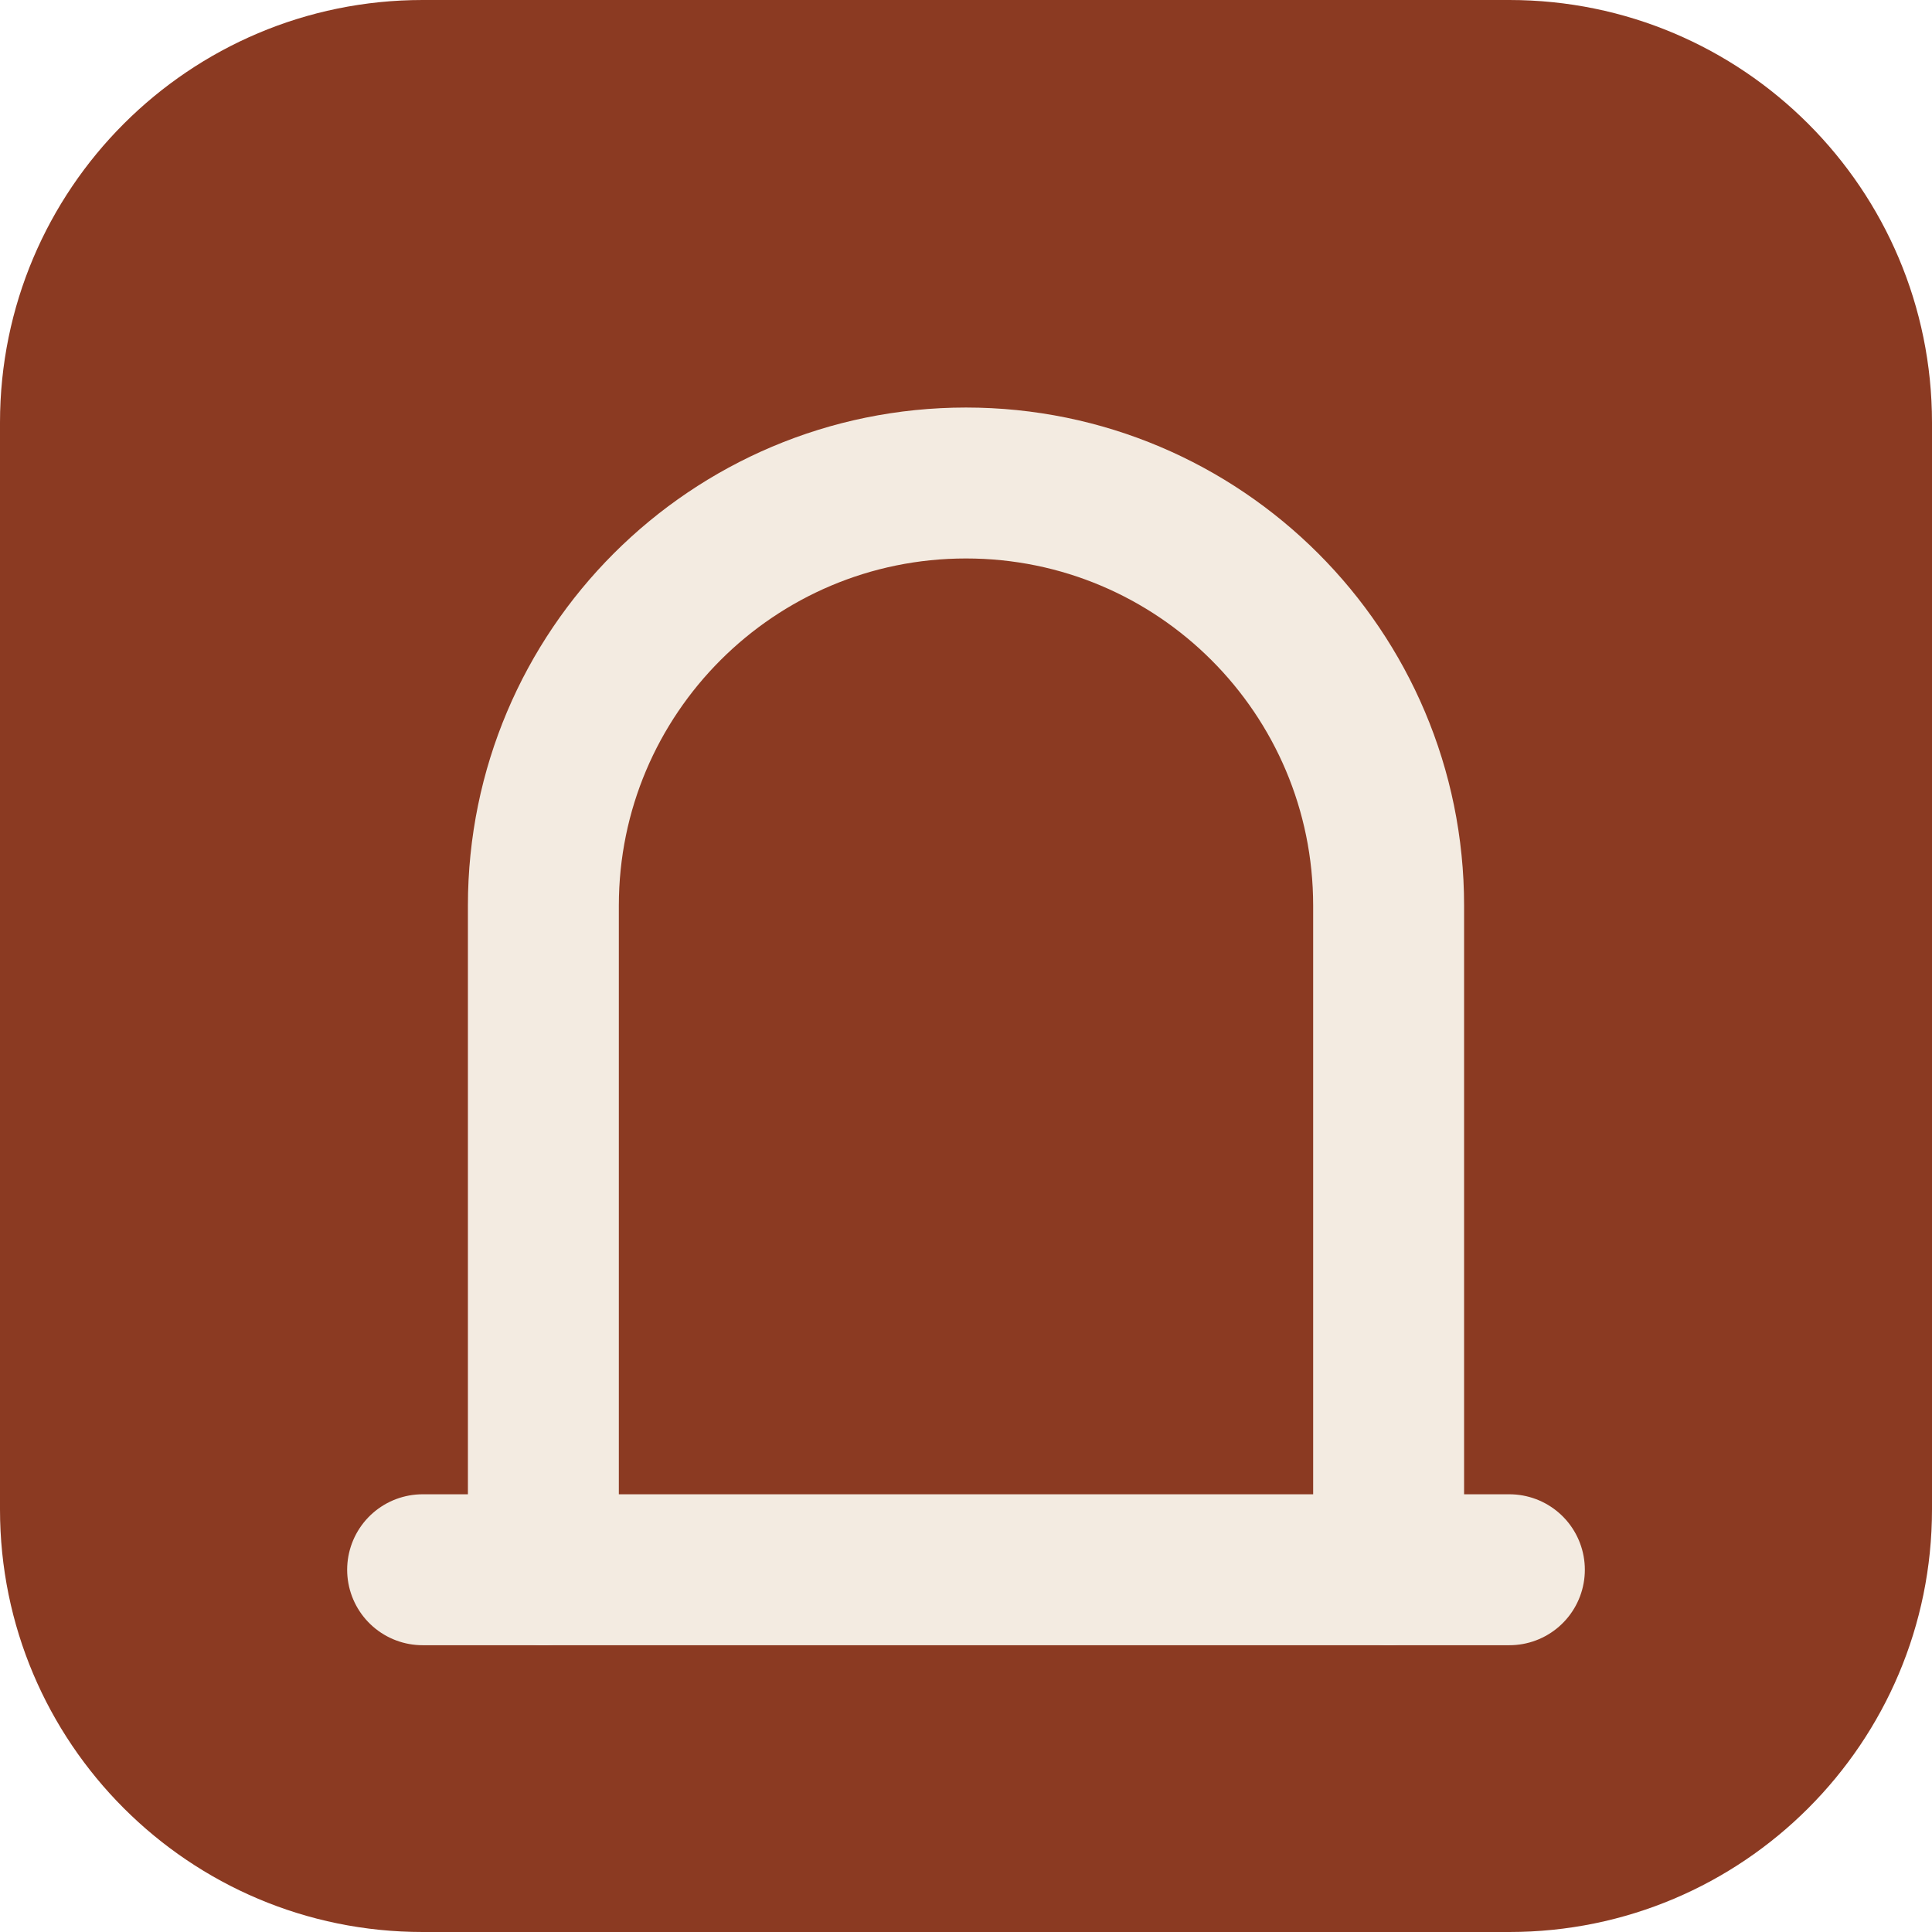
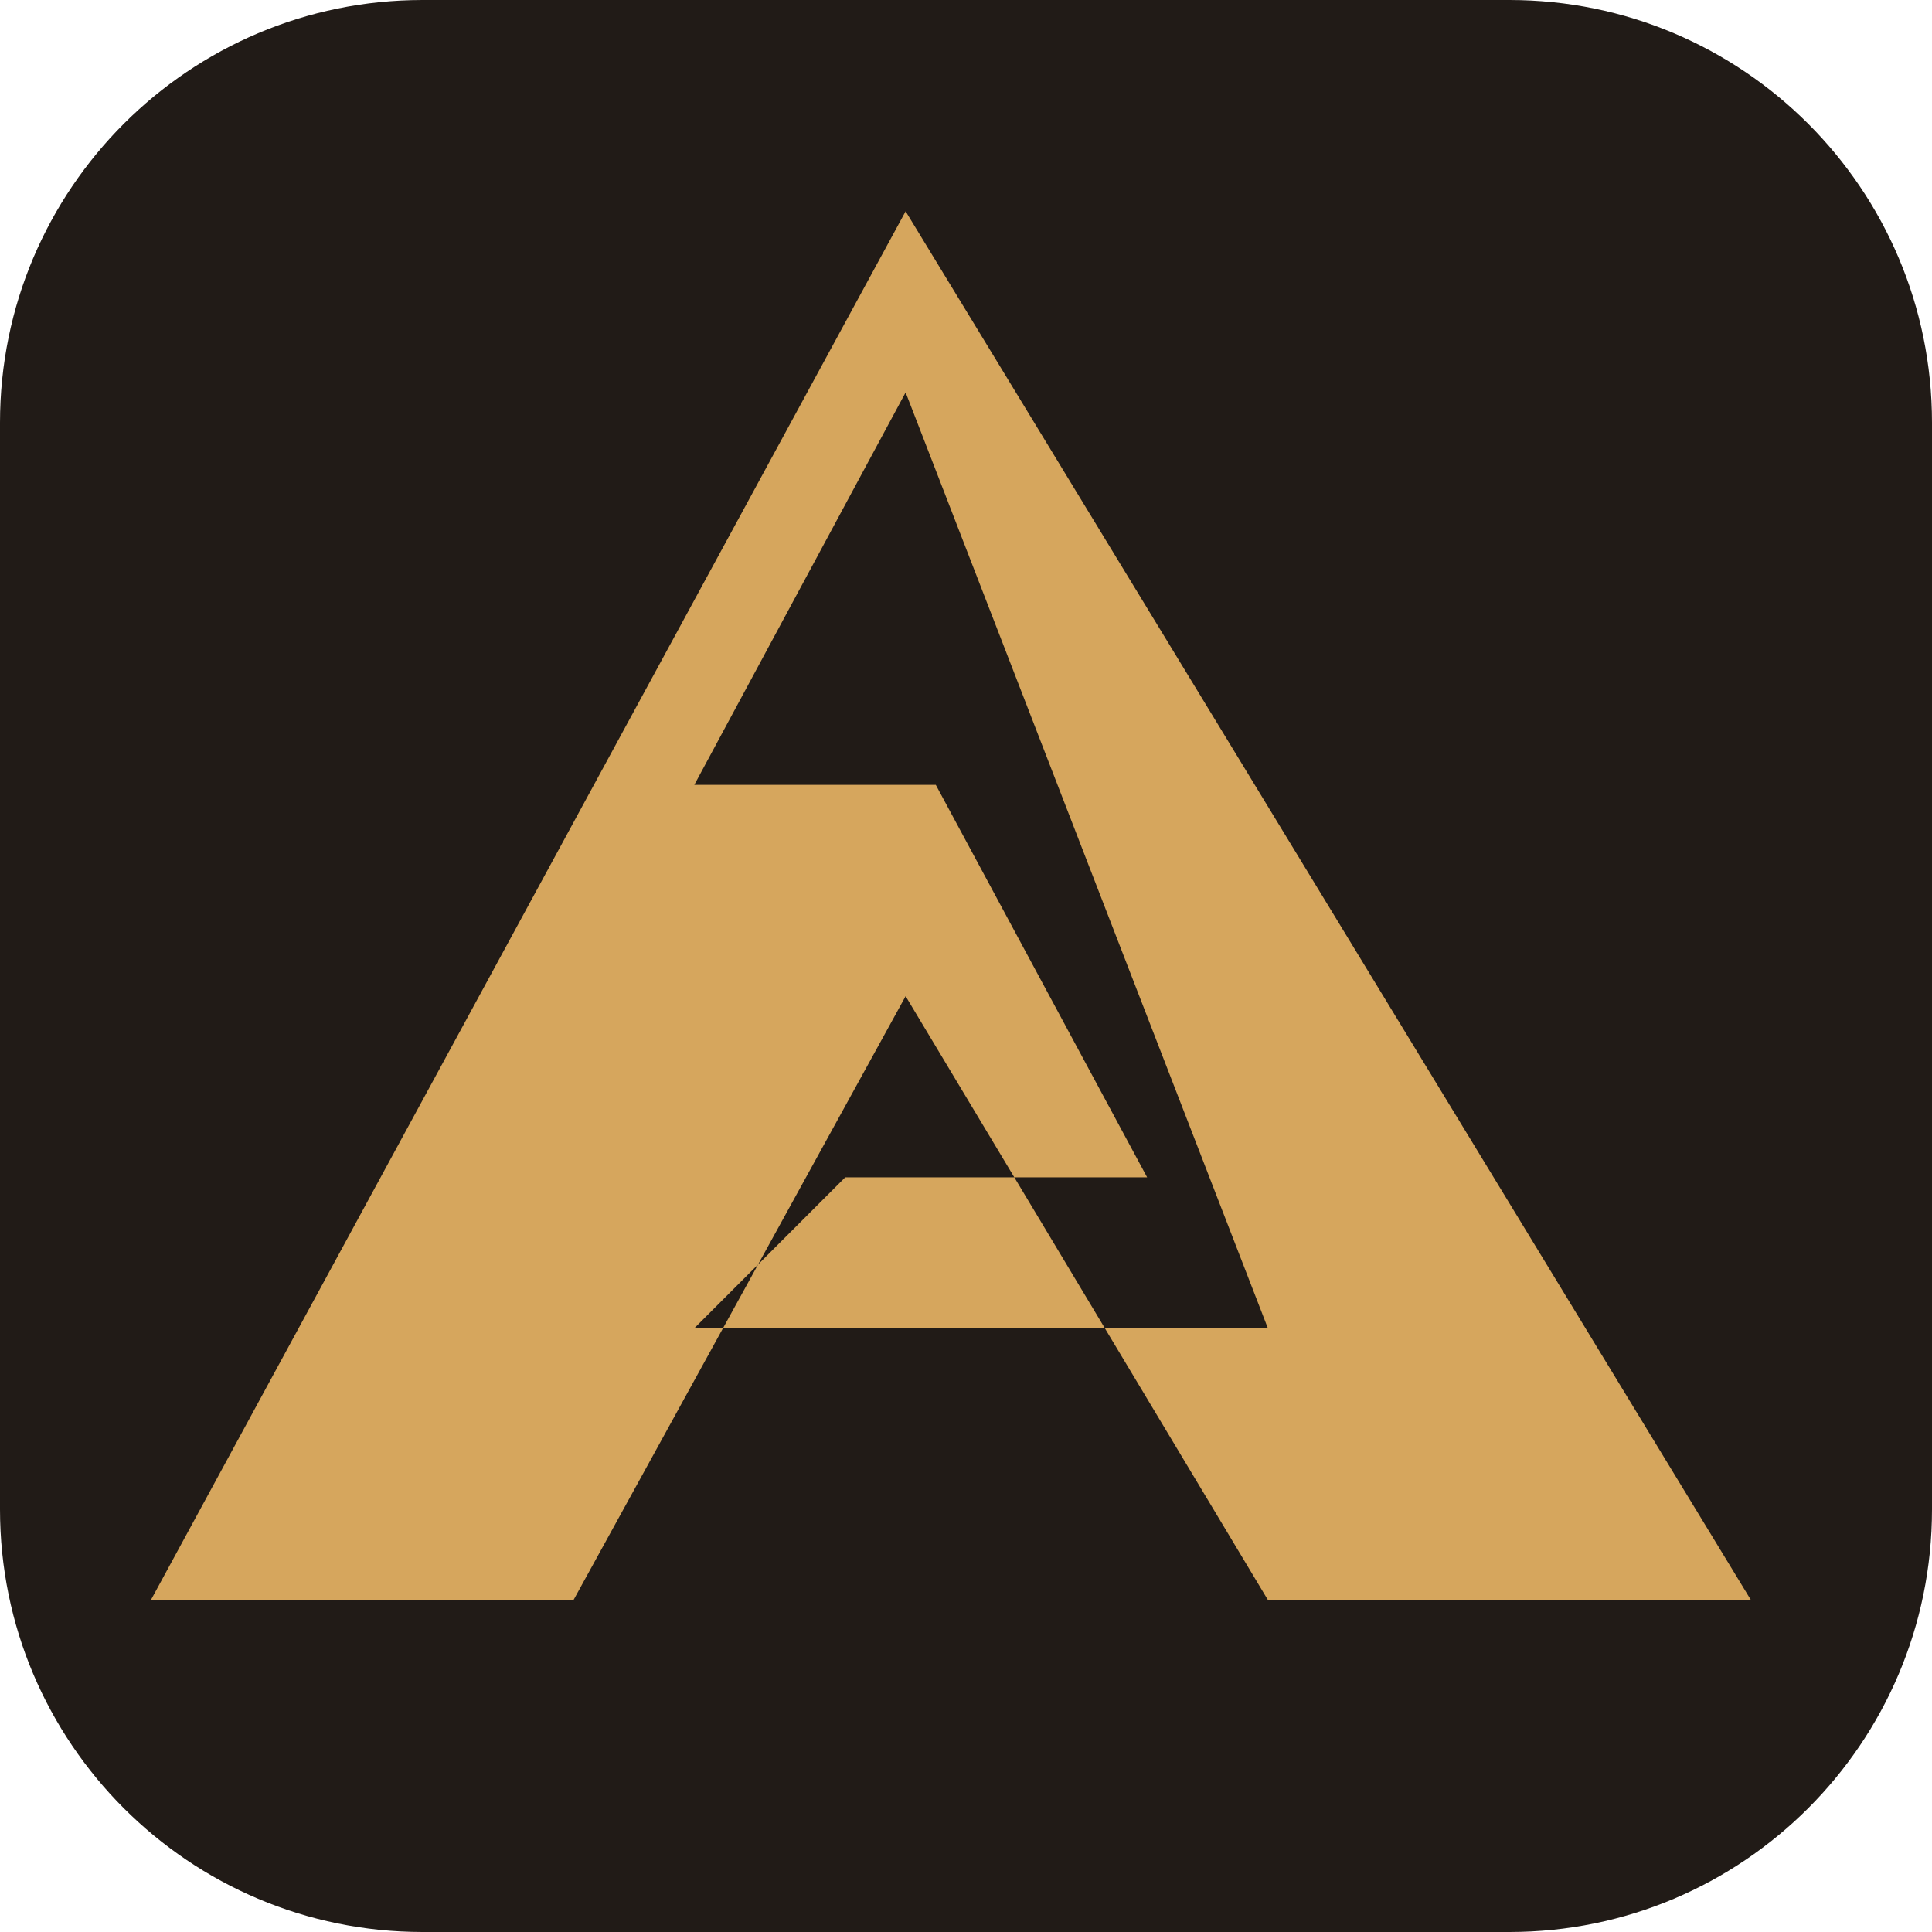
<svg xmlns="http://www.w3.org/2000/svg" viewBox="0 0 64 64">
-   <rect width="64" height="64" rx="14" fill="#8b3a22" />
-   <path d="M18 52V30a14 14 0 0 1 28 0v22" fill="none" stroke="#f3ebe1" stroke-width="5" stroke-linecap="round" />
-   <path d="M14 52h36" stroke="#f3ebe1" stroke-width="5" stroke-linecap="round" />
+   <rect width="64" height="64" rx="14" fill="#211b17" />
+   <path d="M5 53 30 7l28 46H42L30 33 19 53H5Zm18-9h19L30 13 23 26l8 0 7 13H28l-5 5Z" fill="#d6a65d" fill-rule="evenodd" />
</svg>
